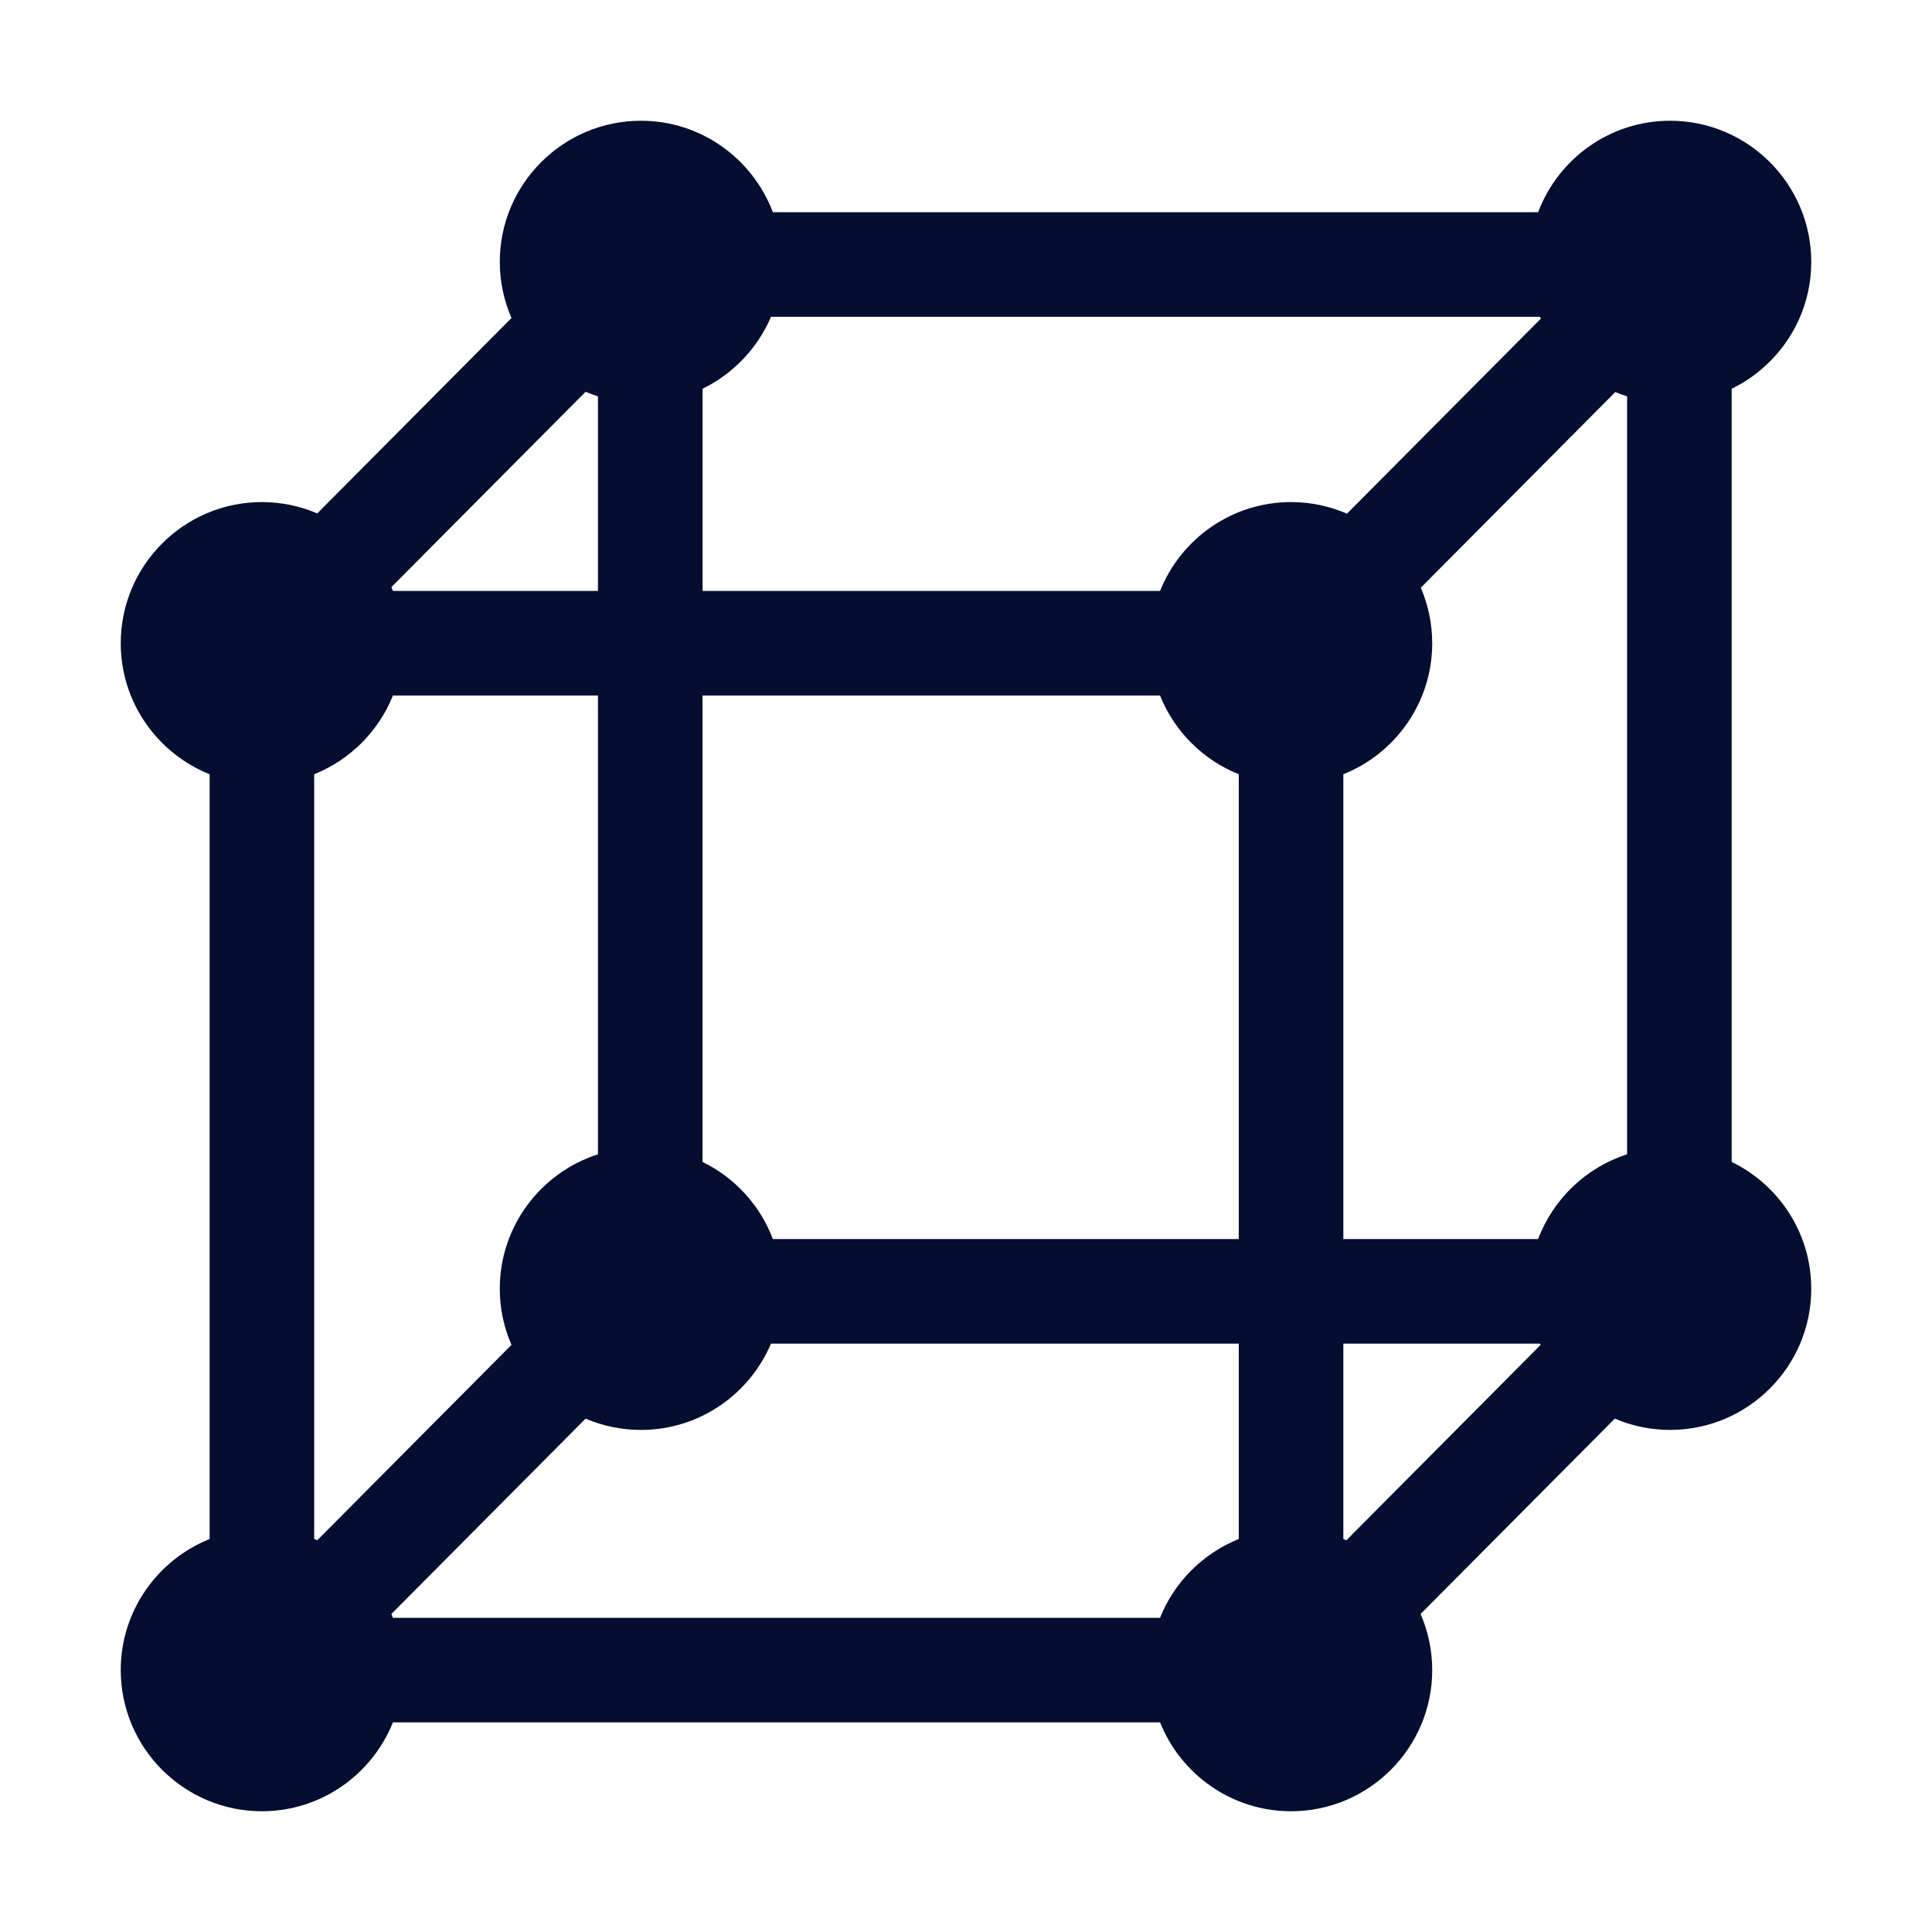
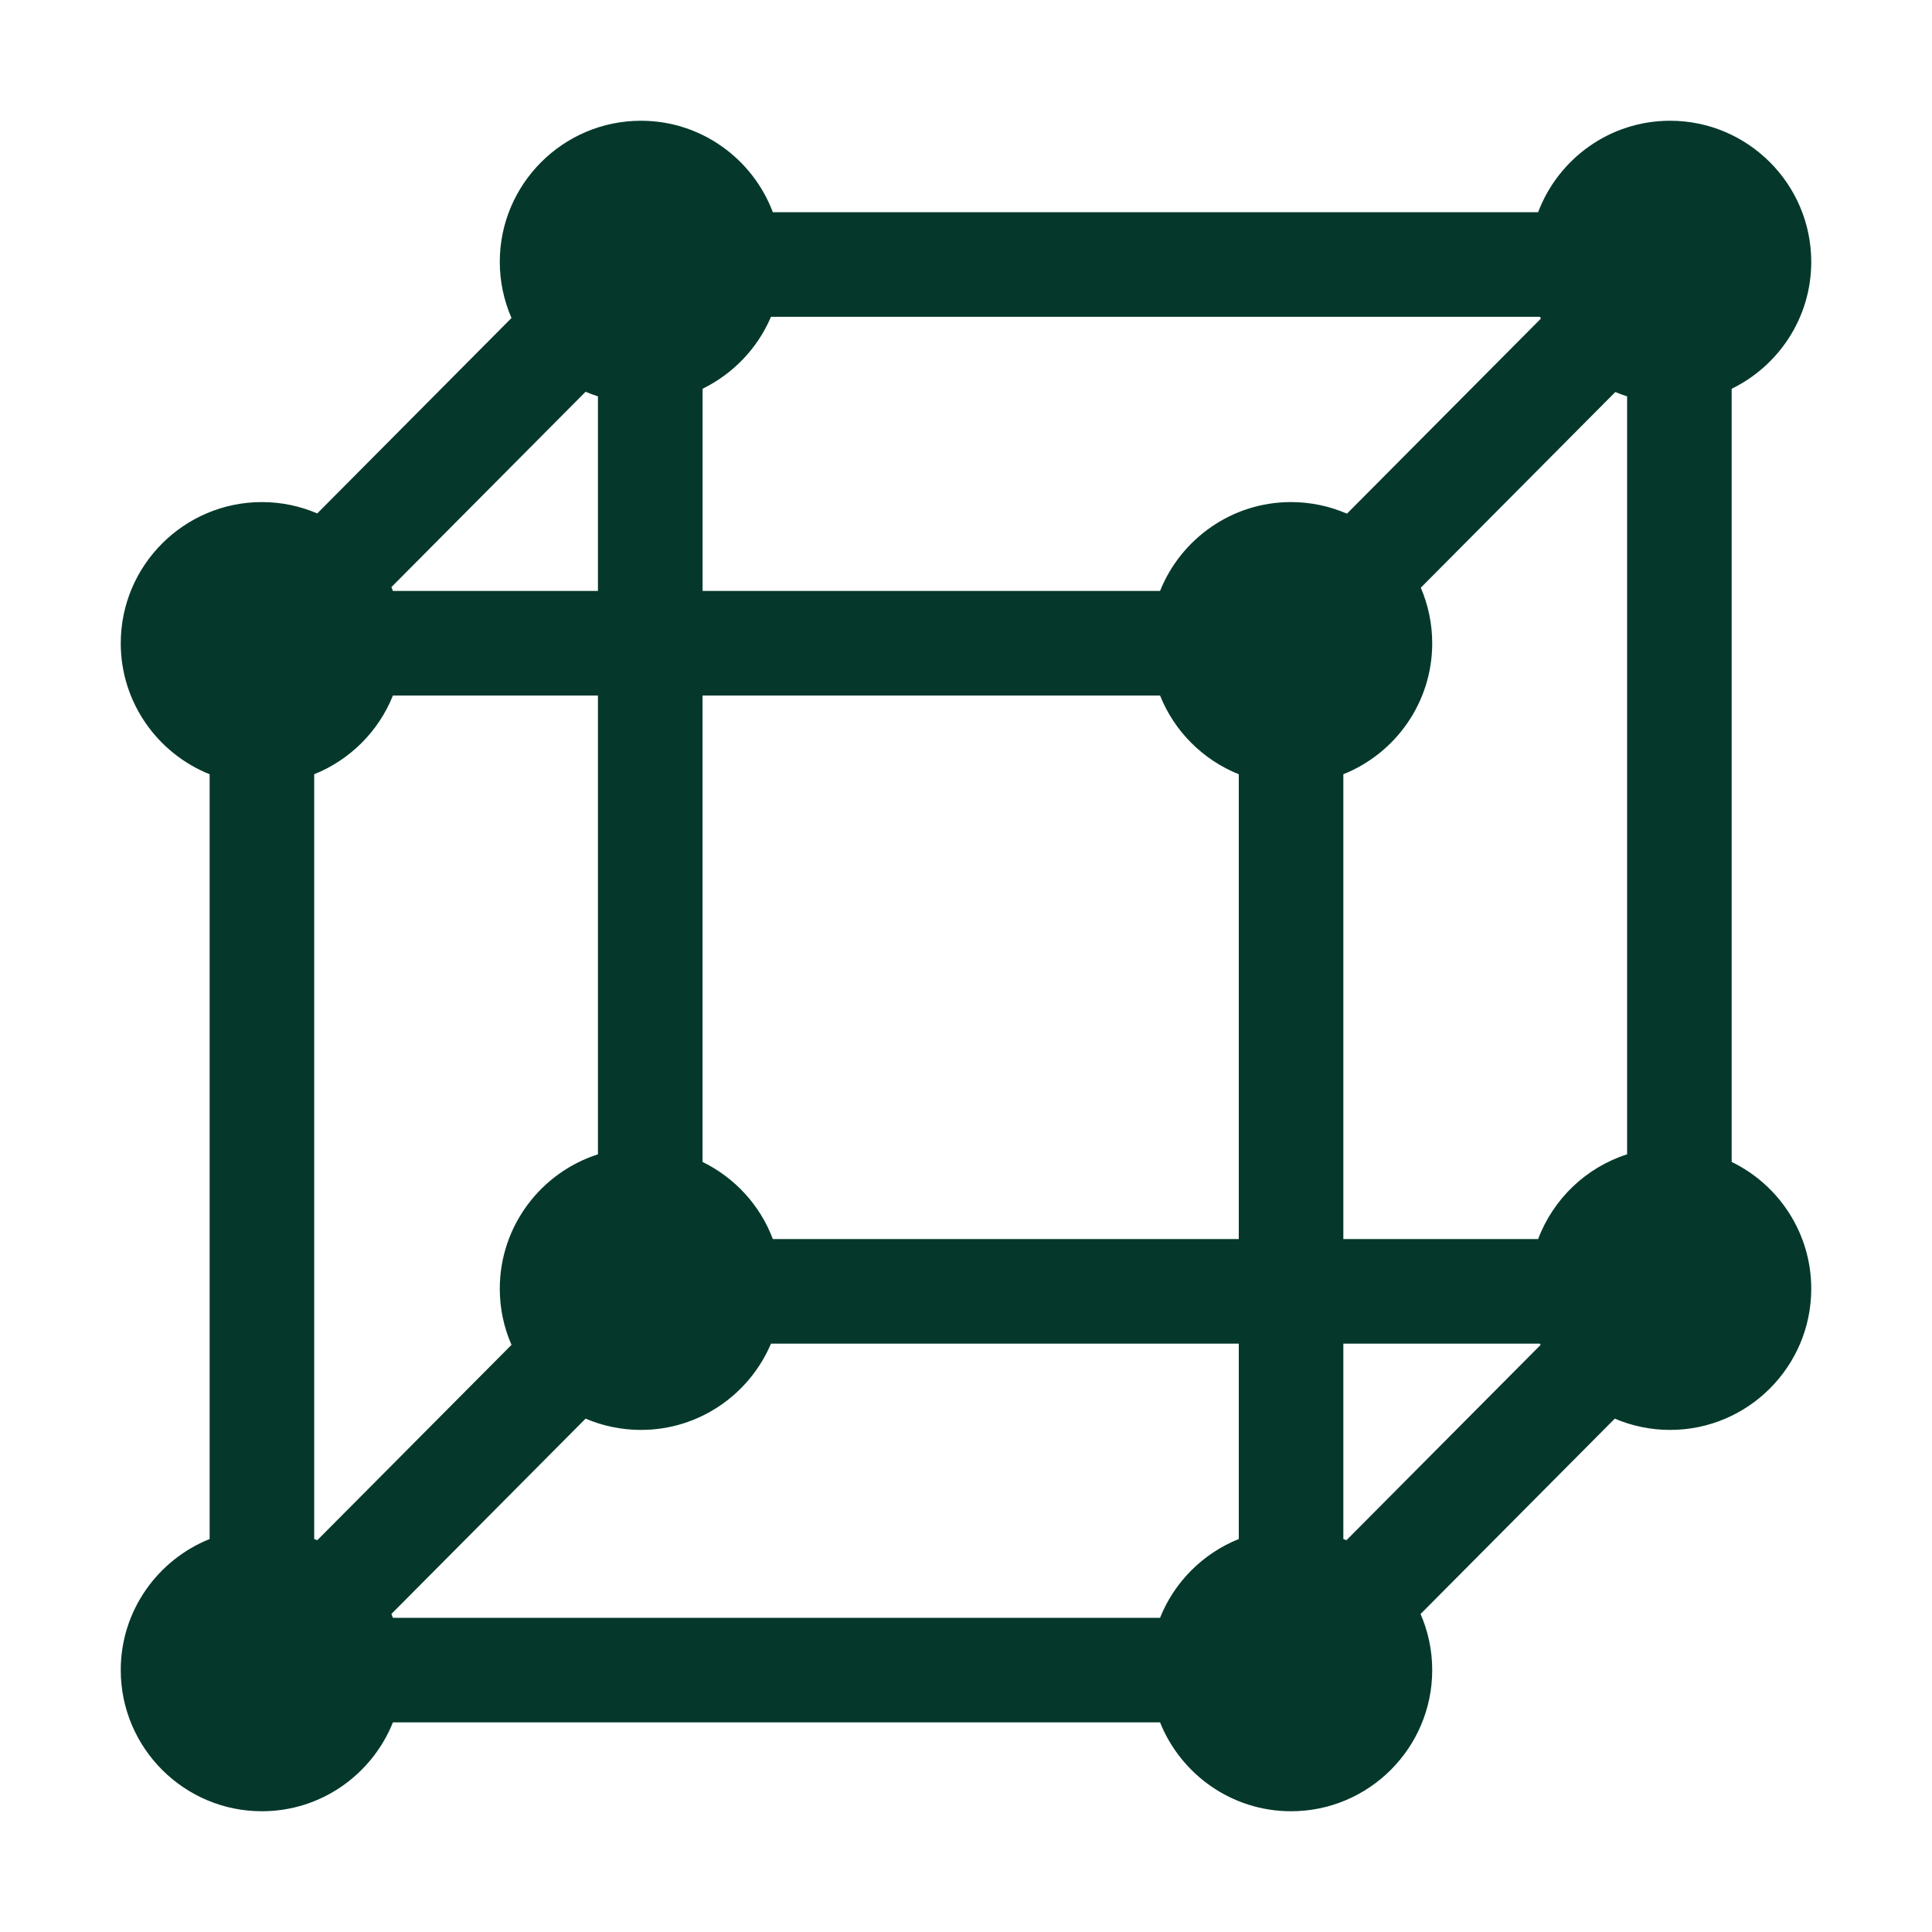
<svg xmlns="http://www.w3.org/2000/svg" width="32" height="32" viewBox="0 0 32 32" fill="none">
-   <path d="M30 4.338C30 3.049 28.951 2 27.662 2C26.662 2 25.81 2.631 25.476 3.515H12.801C12.467 2.631 11.615 2 10.616 2C9.327 2 8.278 3.049 8.278 4.338C8.278 4.668 8.348 4.982 8.472 5.267L5.255 8.504C4.973 8.383 4.663 8.316 4.338 8.316C3.049 8.316 2 9.365 2 10.654C2 11.637 2.611 12.479 3.472 12.824V25.491C2.611 25.837 2 26.678 2 27.661C2 28.951 3.049 30 4.338 30C5.321 30 6.163 29.389 6.508 28.528H19.214C19.559 29.389 20.401 30 21.384 30C22.673 30 23.722 28.951 23.722 27.661C23.722 27.331 23.653 27.018 23.529 26.733L26.746 23.497C27.027 23.617 27.337 23.684 27.662 23.684C28.951 23.684 30 22.635 30 21.346C30 20.422 29.461 19.624 28.682 19.245V6.439C29.461 6.059 30 5.261 30 4.338ZM12.801 20.523C12.59 19.962 12.17 19.506 11.636 19.245V11.52H19.214C19.451 12.113 19.924 12.586 20.518 12.824V20.523H12.801ZM5.255 25.511C5.239 25.504 5.221 25.498 5.204 25.491V12.824C5.797 12.586 6.271 12.113 6.508 11.52H9.904V19.119C8.962 19.421 8.278 20.305 8.278 21.346C8.278 21.676 8.347 21.99 8.472 22.275L5.255 25.511ZM9.904 6.565V9.788H6.508C6.5 9.767 6.492 9.745 6.483 9.724L9.699 6.489C9.766 6.517 9.834 6.543 9.904 6.565ZM22.25 25.491V22.255H25.508C25.511 22.262 25.514 22.269 25.517 22.276L22.301 25.511C22.285 25.504 22.267 25.498 22.25 25.491ZM25.476 20.523H22.25V12.824C23.112 12.479 23.722 11.637 23.722 10.654C23.722 10.328 23.654 10.017 23.533 9.734L26.755 6.493C26.818 6.52 26.884 6.544 26.95 6.565V19.119C26.27 19.337 25.727 19.858 25.476 20.523ZM12.77 5.247H25.507C25.512 5.257 25.517 5.267 25.522 5.277L22.31 8.508C22.026 8.385 21.713 8.316 21.384 8.316C20.401 8.316 19.559 8.927 19.214 9.788H11.637V6.439C12.143 6.191 12.549 5.768 12.77 5.247ZM19.214 26.796H6.508C6.5 26.774 6.492 26.753 6.483 26.732L9.699 23.497C9.981 23.617 10.291 23.684 10.616 23.684C11.583 23.684 12.414 23.094 12.77 22.255H20.518V25.491C19.925 25.729 19.451 26.202 19.214 26.796Z" fill="#030E31" />
+   <path d="M30 4.338C30 3.049 28.951 2 27.662 2C26.662 2 25.81 2.631 25.476 3.515H12.801C12.467 2.631 11.615 2 10.616 2C9.327 2 8.278 3.049 8.278 4.338C8.278 4.668 8.348 4.982 8.472 5.267L5.255 8.504C4.973 8.383 4.663 8.316 4.338 8.316C3.049 8.316 2 9.365 2 10.654C2 11.637 2.611 12.479 3.472 12.824V25.491C2.611 25.837 2 26.678 2 27.661C2 28.951 3.049 30 4.338 30C5.321 30 6.163 29.389 6.508 28.528H19.214C19.559 29.389 20.401 30 21.384 30C22.673 30 23.722 28.951 23.722 27.661C23.722 27.331 23.653 27.018 23.529 26.733L26.746 23.497C27.027 23.617 27.337 23.684 27.662 23.684C28.951 23.684 30 22.635 30 21.346C30 20.422 29.461 19.624 28.682 19.245V6.439C29.461 6.059 30 5.261 30 4.338ZM12.801 20.523C12.59 19.962 12.17 19.506 11.636 19.245V11.52H19.214C19.451 12.113 19.924 12.586 20.518 12.824V20.523H12.801ZM5.255 25.511C5.239 25.504 5.221 25.498 5.204 25.491V12.824C5.797 12.586 6.271 12.113 6.508 11.52H9.904V19.119C8.962 19.421 8.278 20.305 8.278 21.346C8.278 21.676 8.347 21.99 8.472 22.275L5.255 25.511ZM9.904 6.565V9.788H6.508C6.5 9.767 6.492 9.745 6.483 9.724L9.699 6.489C9.766 6.517 9.834 6.543 9.904 6.565ZM22.25 25.491V22.255H25.508C25.511 22.262 25.514 22.269 25.517 22.276L22.301 25.511C22.285 25.504 22.267 25.498 22.25 25.491ZM25.476 20.523H22.25V12.824C23.112 12.479 23.722 11.637 23.722 10.654C23.722 10.328 23.654 10.017 23.533 9.734L26.755 6.493C26.818 6.52 26.884 6.544 26.95 6.565V19.119C26.27 19.337 25.727 19.858 25.476 20.523ZM12.77 5.247H25.507C25.512 5.257 25.517 5.267 25.522 5.277L22.31 8.508C22.026 8.385 21.713 8.316 21.384 8.316C20.401 8.316 19.559 8.927 19.214 9.788H11.637V6.439C12.143 6.191 12.549 5.768 12.77 5.247ZM19.214 26.796H6.508C6.5 26.774 6.492 26.753 6.483 26.732L9.699 23.497C9.981 23.617 10.291 23.684 10.616 23.684C11.583 23.684 12.414 23.094 12.77 22.255H20.518V25.491C19.925 25.729 19.451 26.202 19.214 26.796Z" fill="#05382B" />
</svg>
